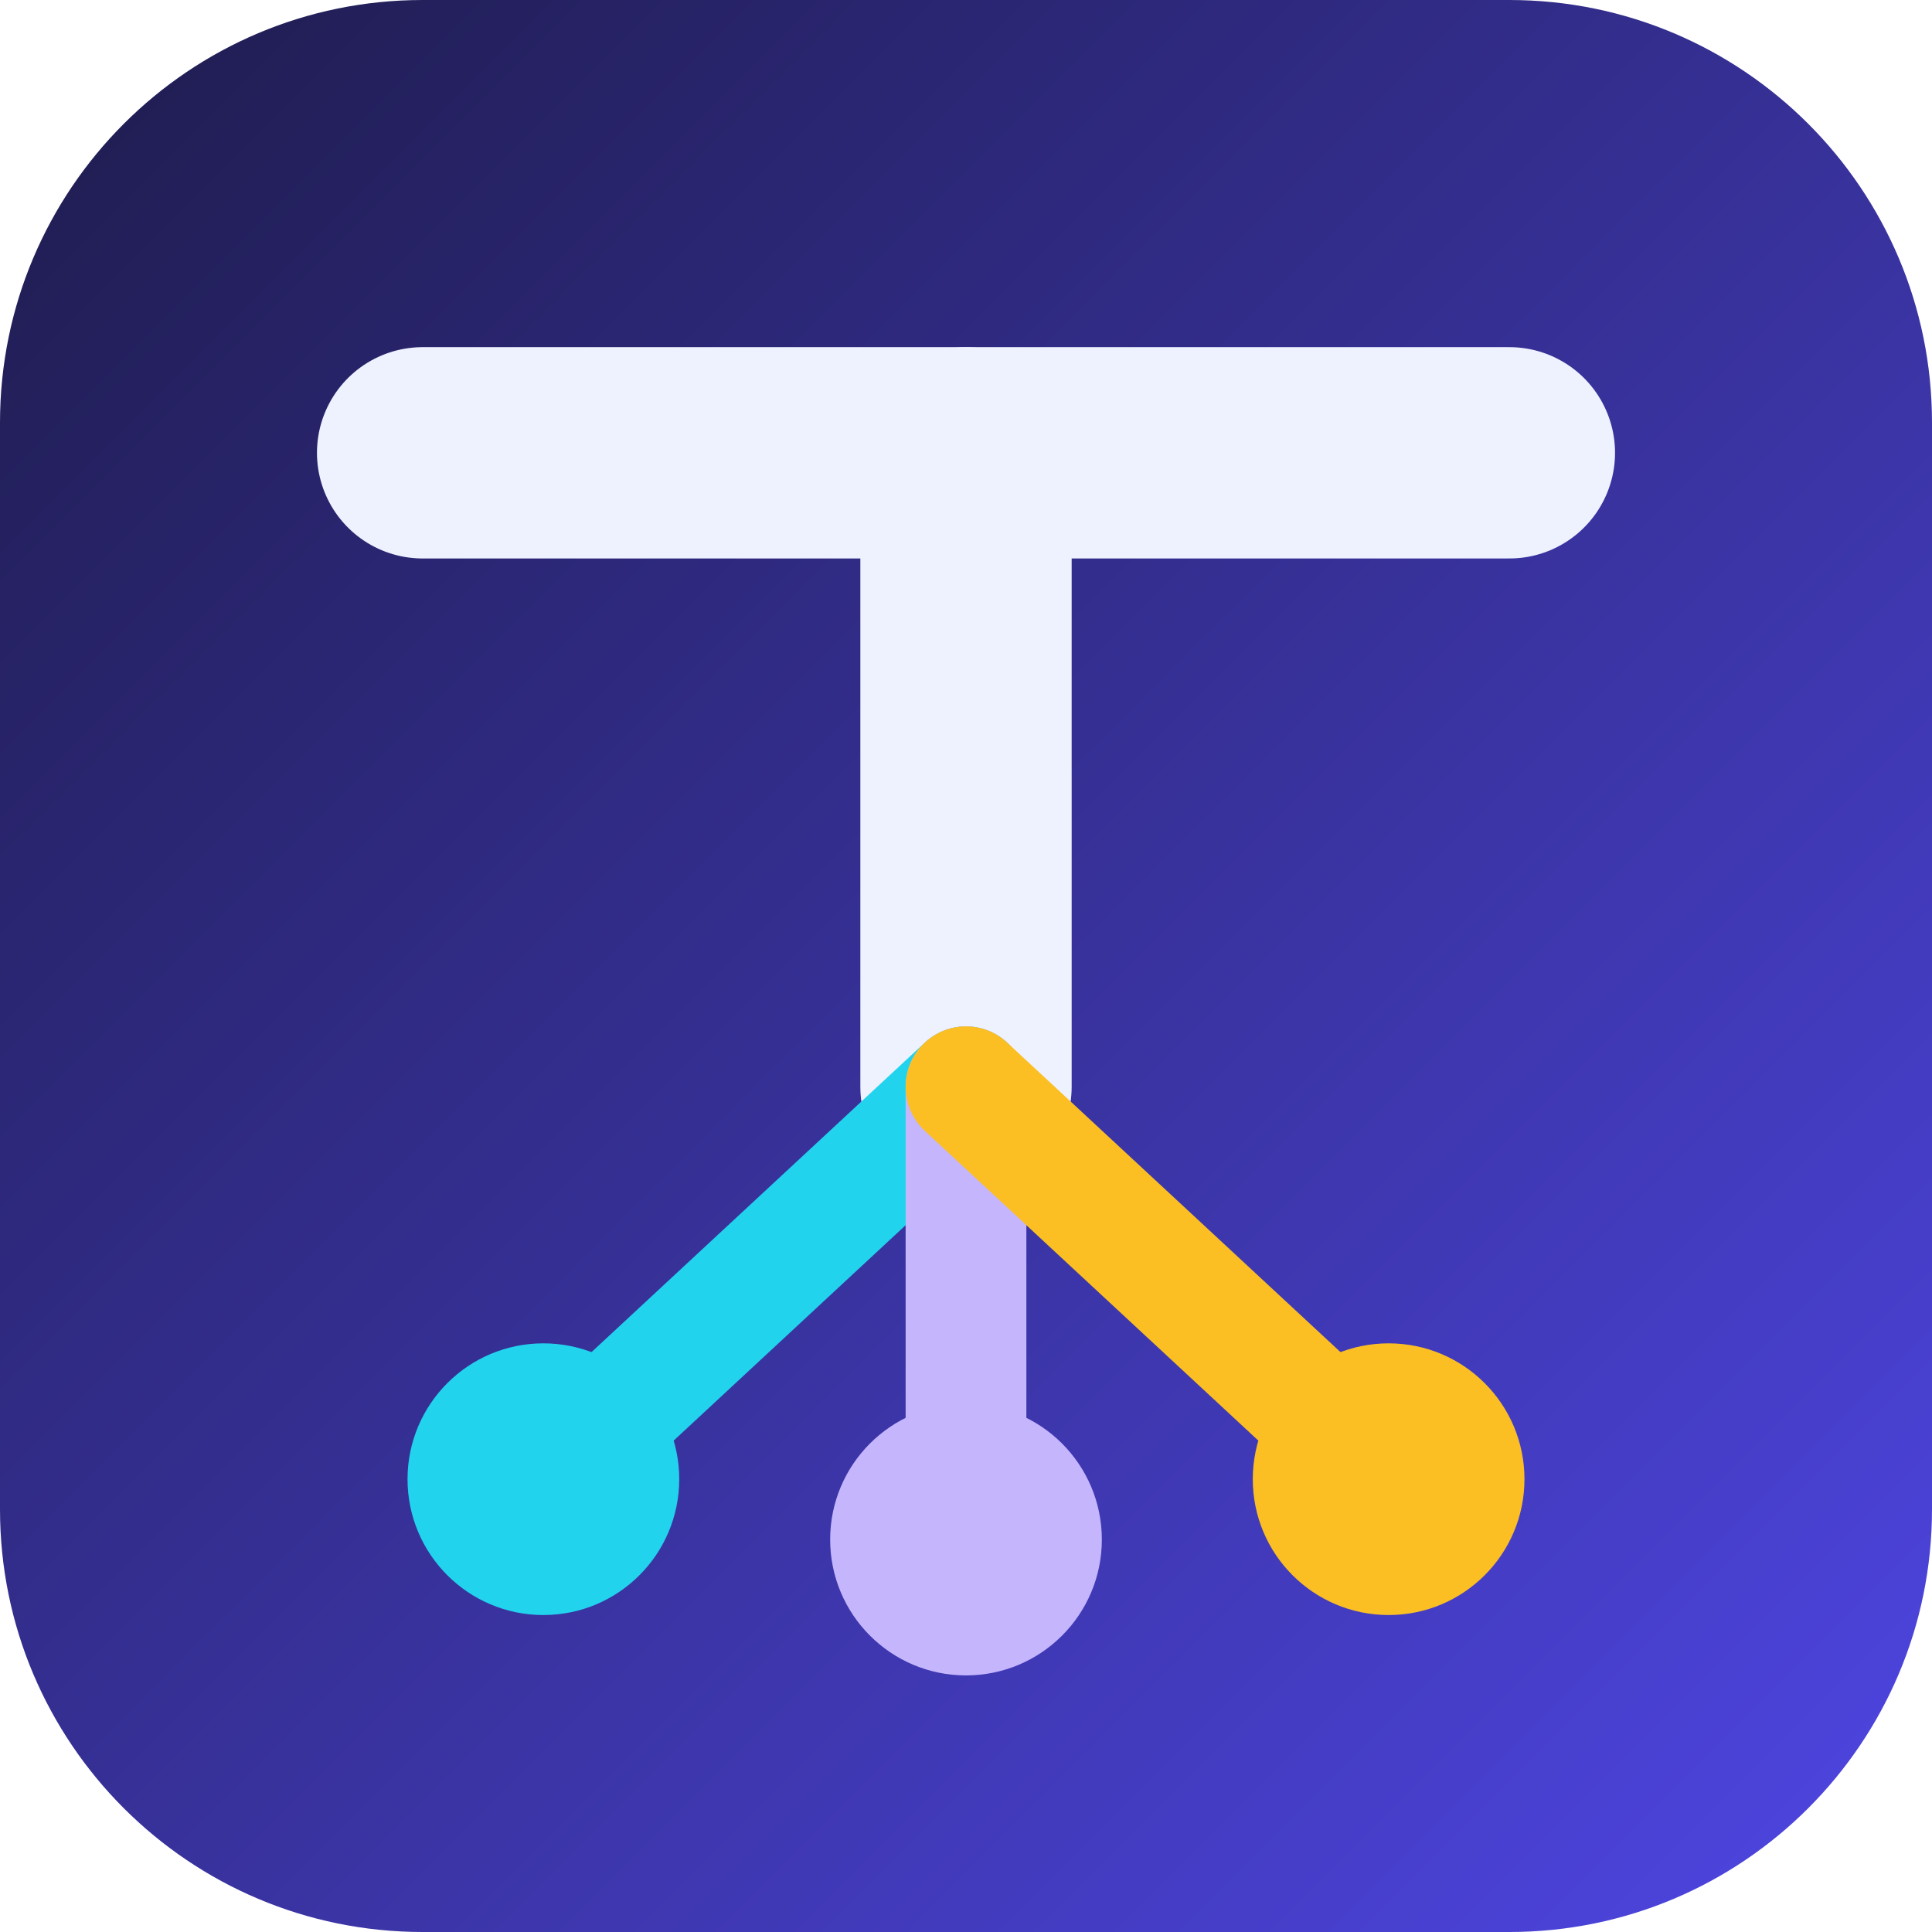
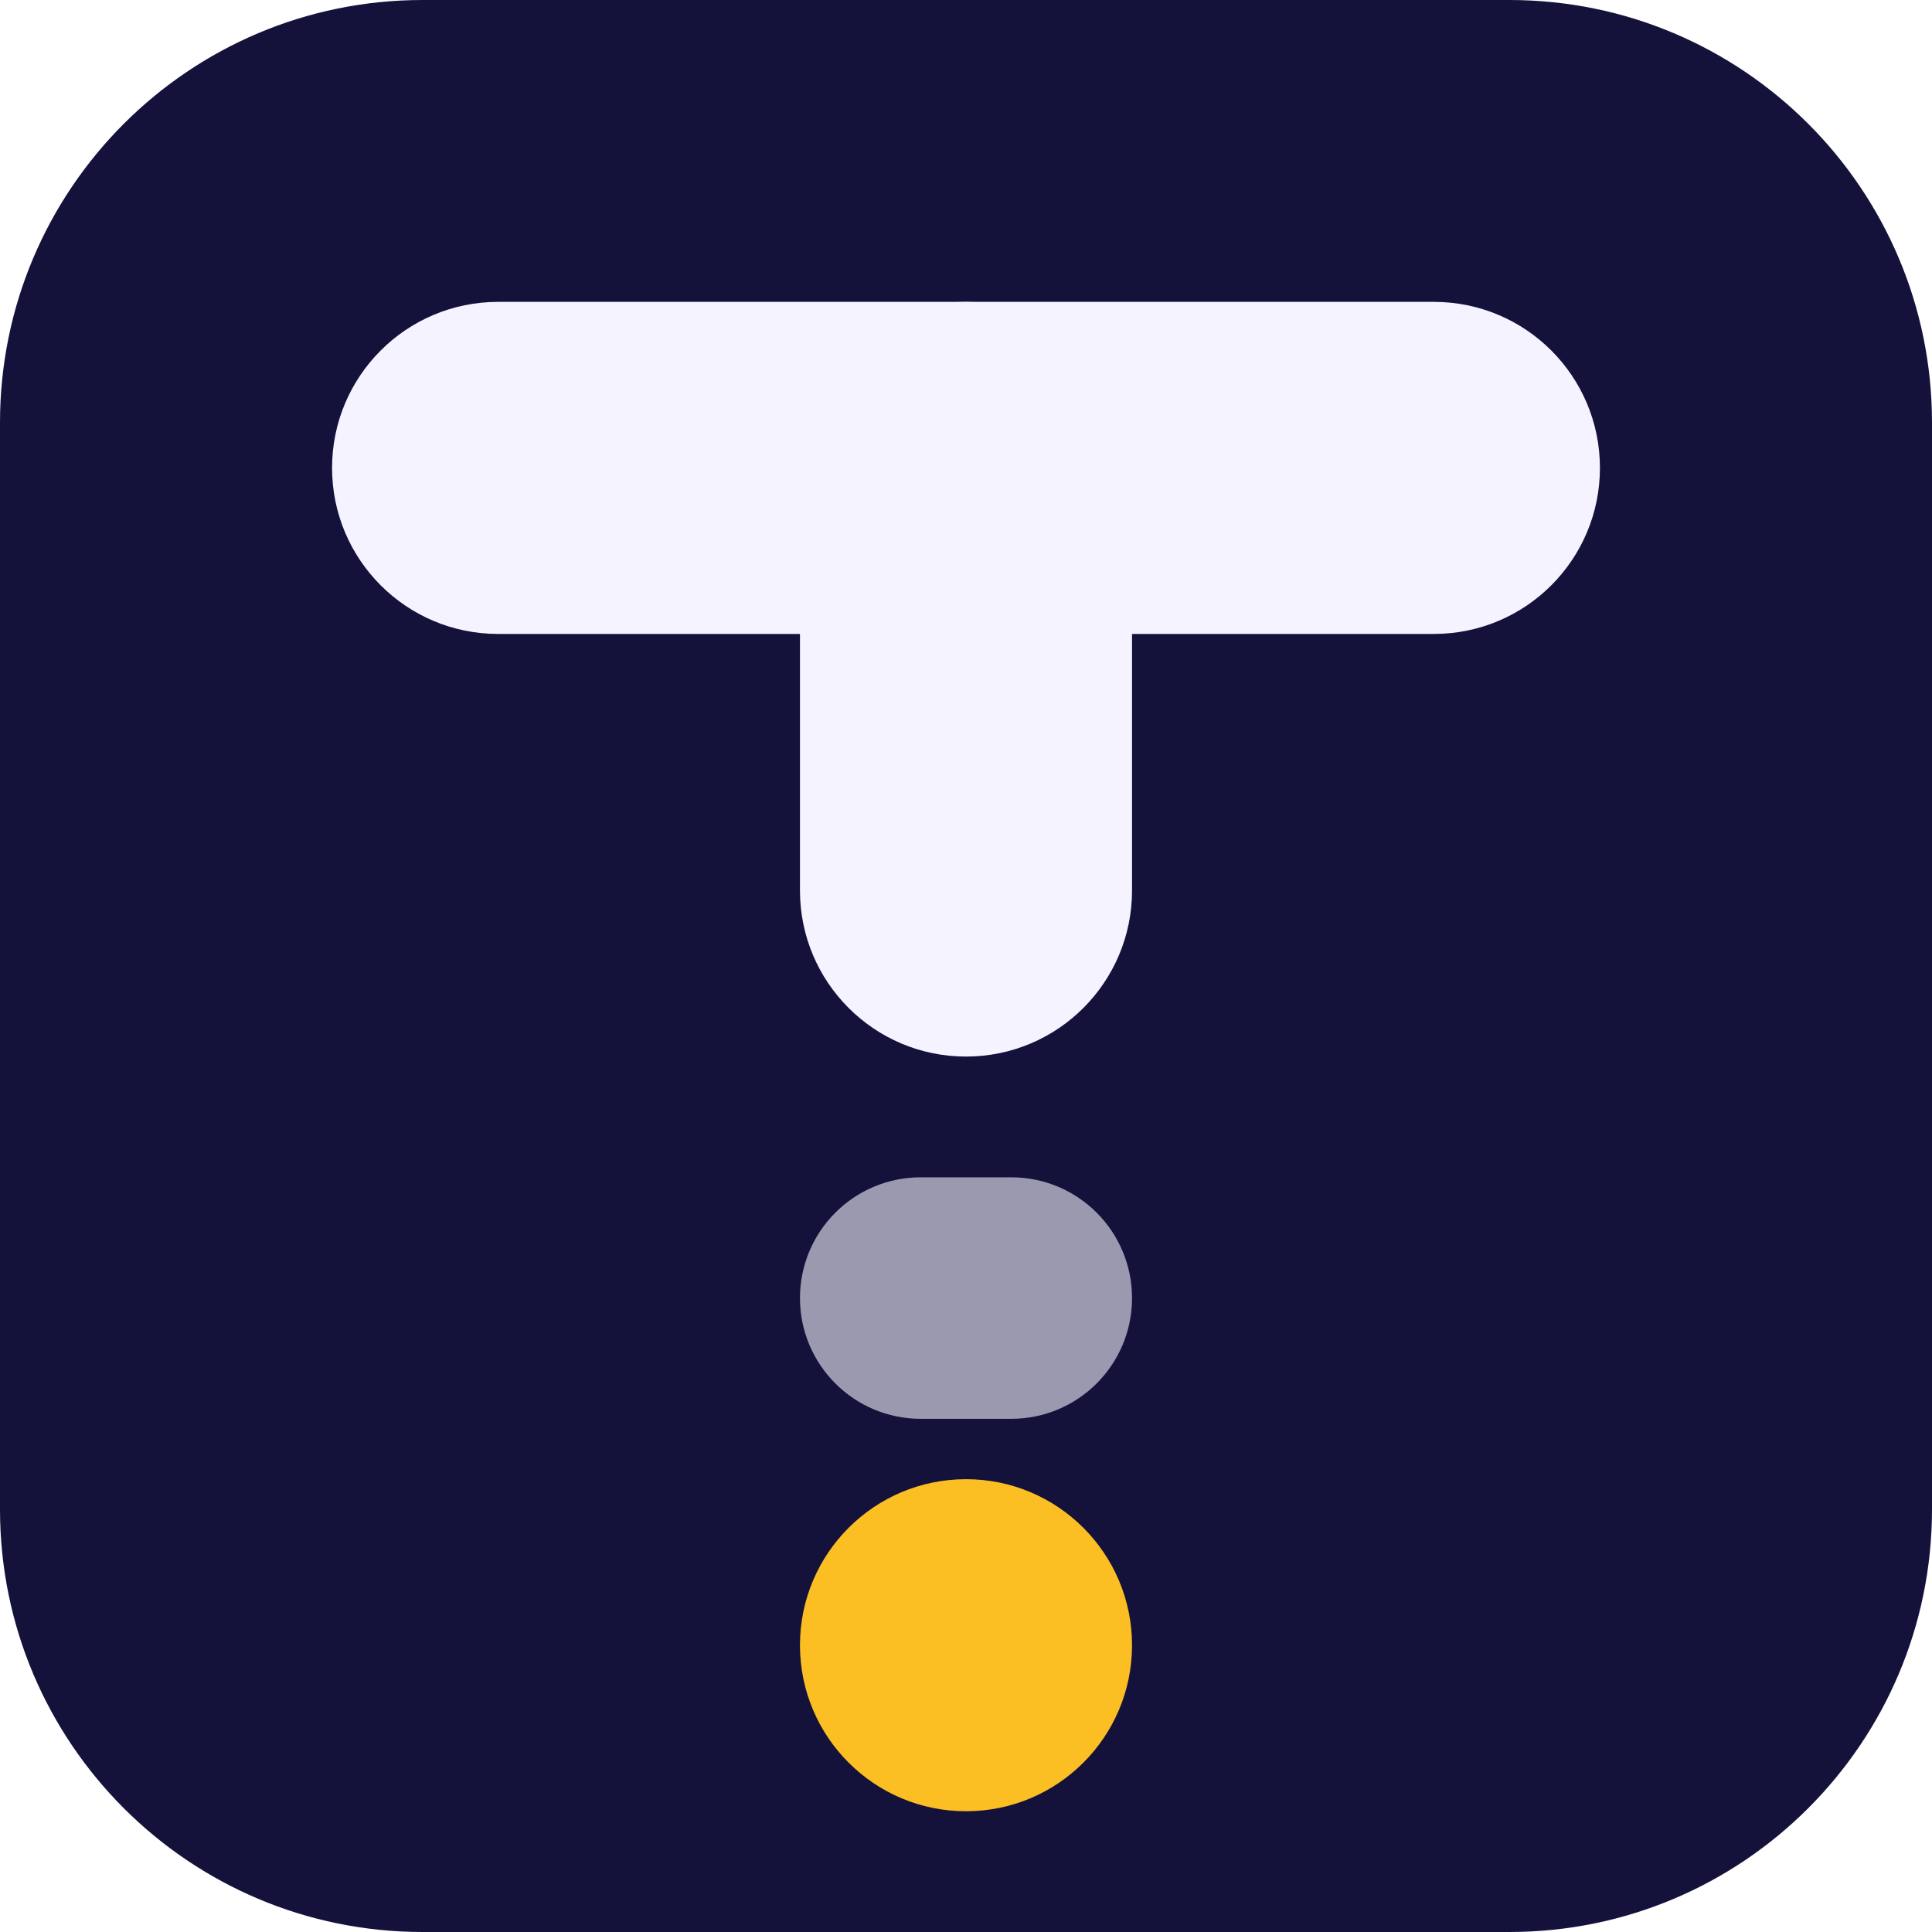
<svg xmlns="http://www.w3.org/2000/svg" viewBox="0 0 64 64">
-   <defs>
-     <linearGradient id="bg" x1="0" y1="0" x2="1" y2="1">
-       <stop offset="0" stop-color="#1e1b4b" />
-       <stop offset="1" stop-color="#4f46e5" />
-     </linearGradient>
-   </defs>
-   <rect width="64" height="64" rx="14" fill="url(#bg)" />
-   <g fill="none" stroke="#eef2ff" stroke-width="7" stroke-linecap="round" stroke-linejoin="round">
-     <path d="M14 15H50" />
-     <path d="M32 15V36" />
-   </g>
-   <g fill="none" stroke-width="4" stroke-linecap="round">
-     <path d="M32 36L18 49" stroke="#22d3ee" />
-     <path d="M32 36V51" stroke="#c4b5fd" />
-     <path d="M32 36L46 49" stroke="#fbbf24" />
-   </g>
-   <circle cx="18" cy="49" r="4.5" fill="#22d3ee" />
-   <circle cx="32" cy="51" r="4.5" fill="#c4b5fd" />
-   <circle cx="46" cy="49" r="4.5" fill="#fbbf24" />
+   <rect width="64" height="64" rx="14" fill="#14123a" />
+   <rect x="11" y="10" width="42" height="11" rx="5.5" fill="#f5f3ff" />
+   <rect x="26.5" y="10" width="11" height="25" rx="5.5" fill="#f5f3ff" />
+   <rect x="26.5" y="39" width="11" height="8" rx="4" fill="#f5f3ff" opacity=".6" />
+   <circle cx="32" cy="54.5" r="5.5" fill="#fbbf24" />
</svg>
